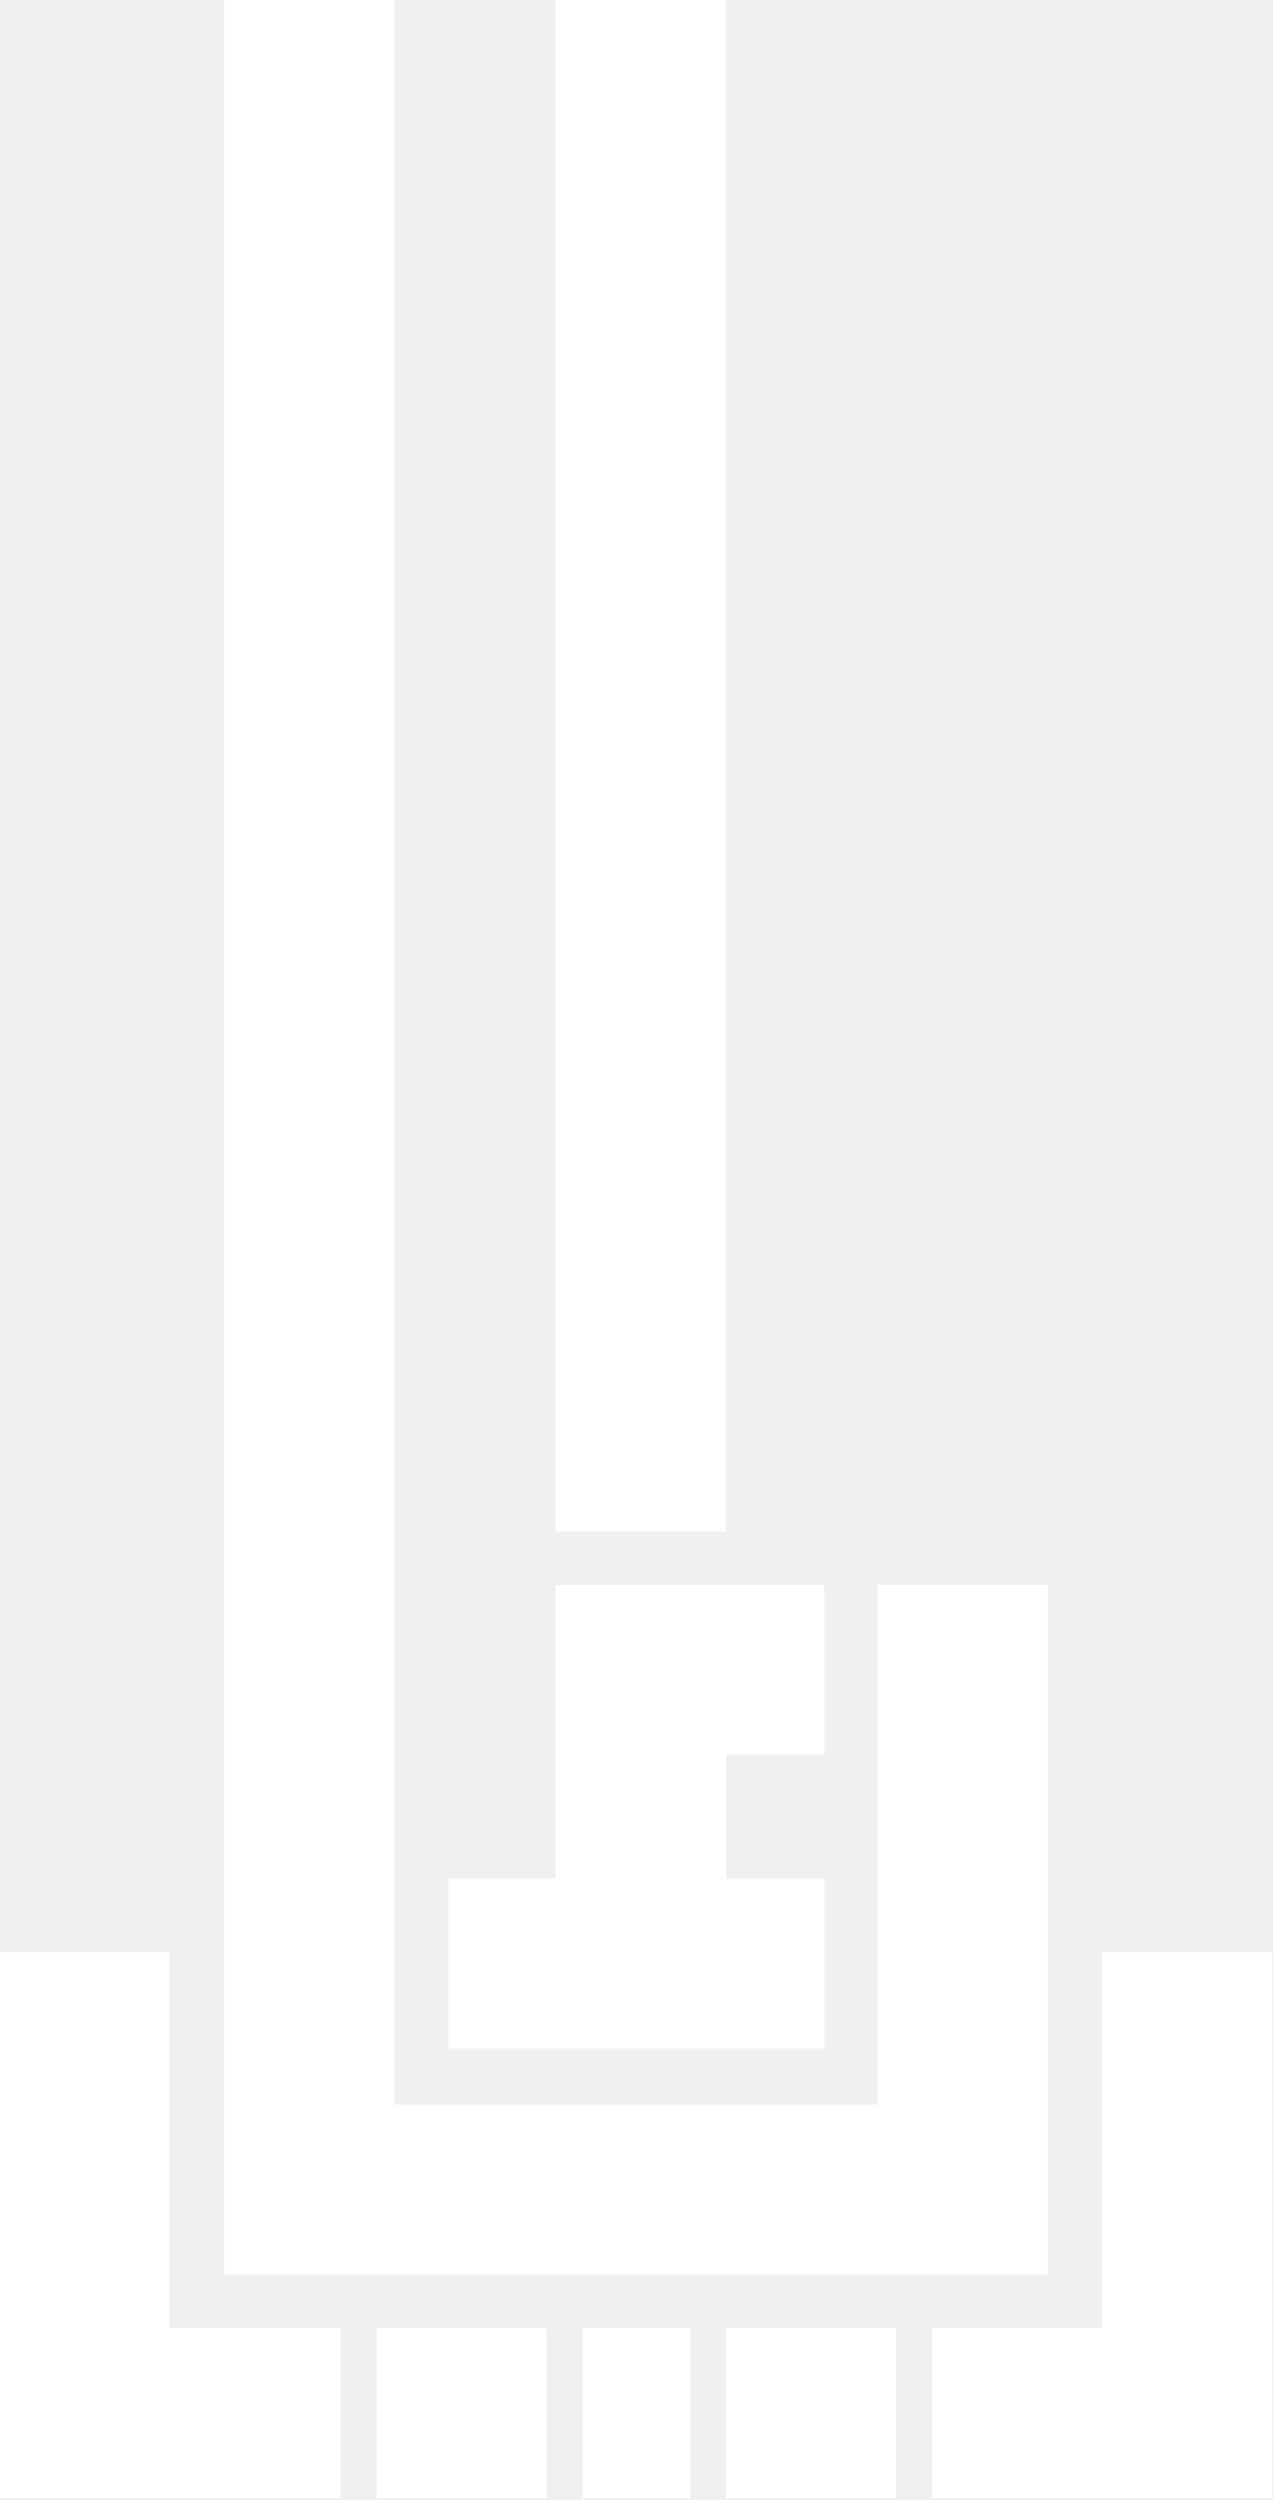
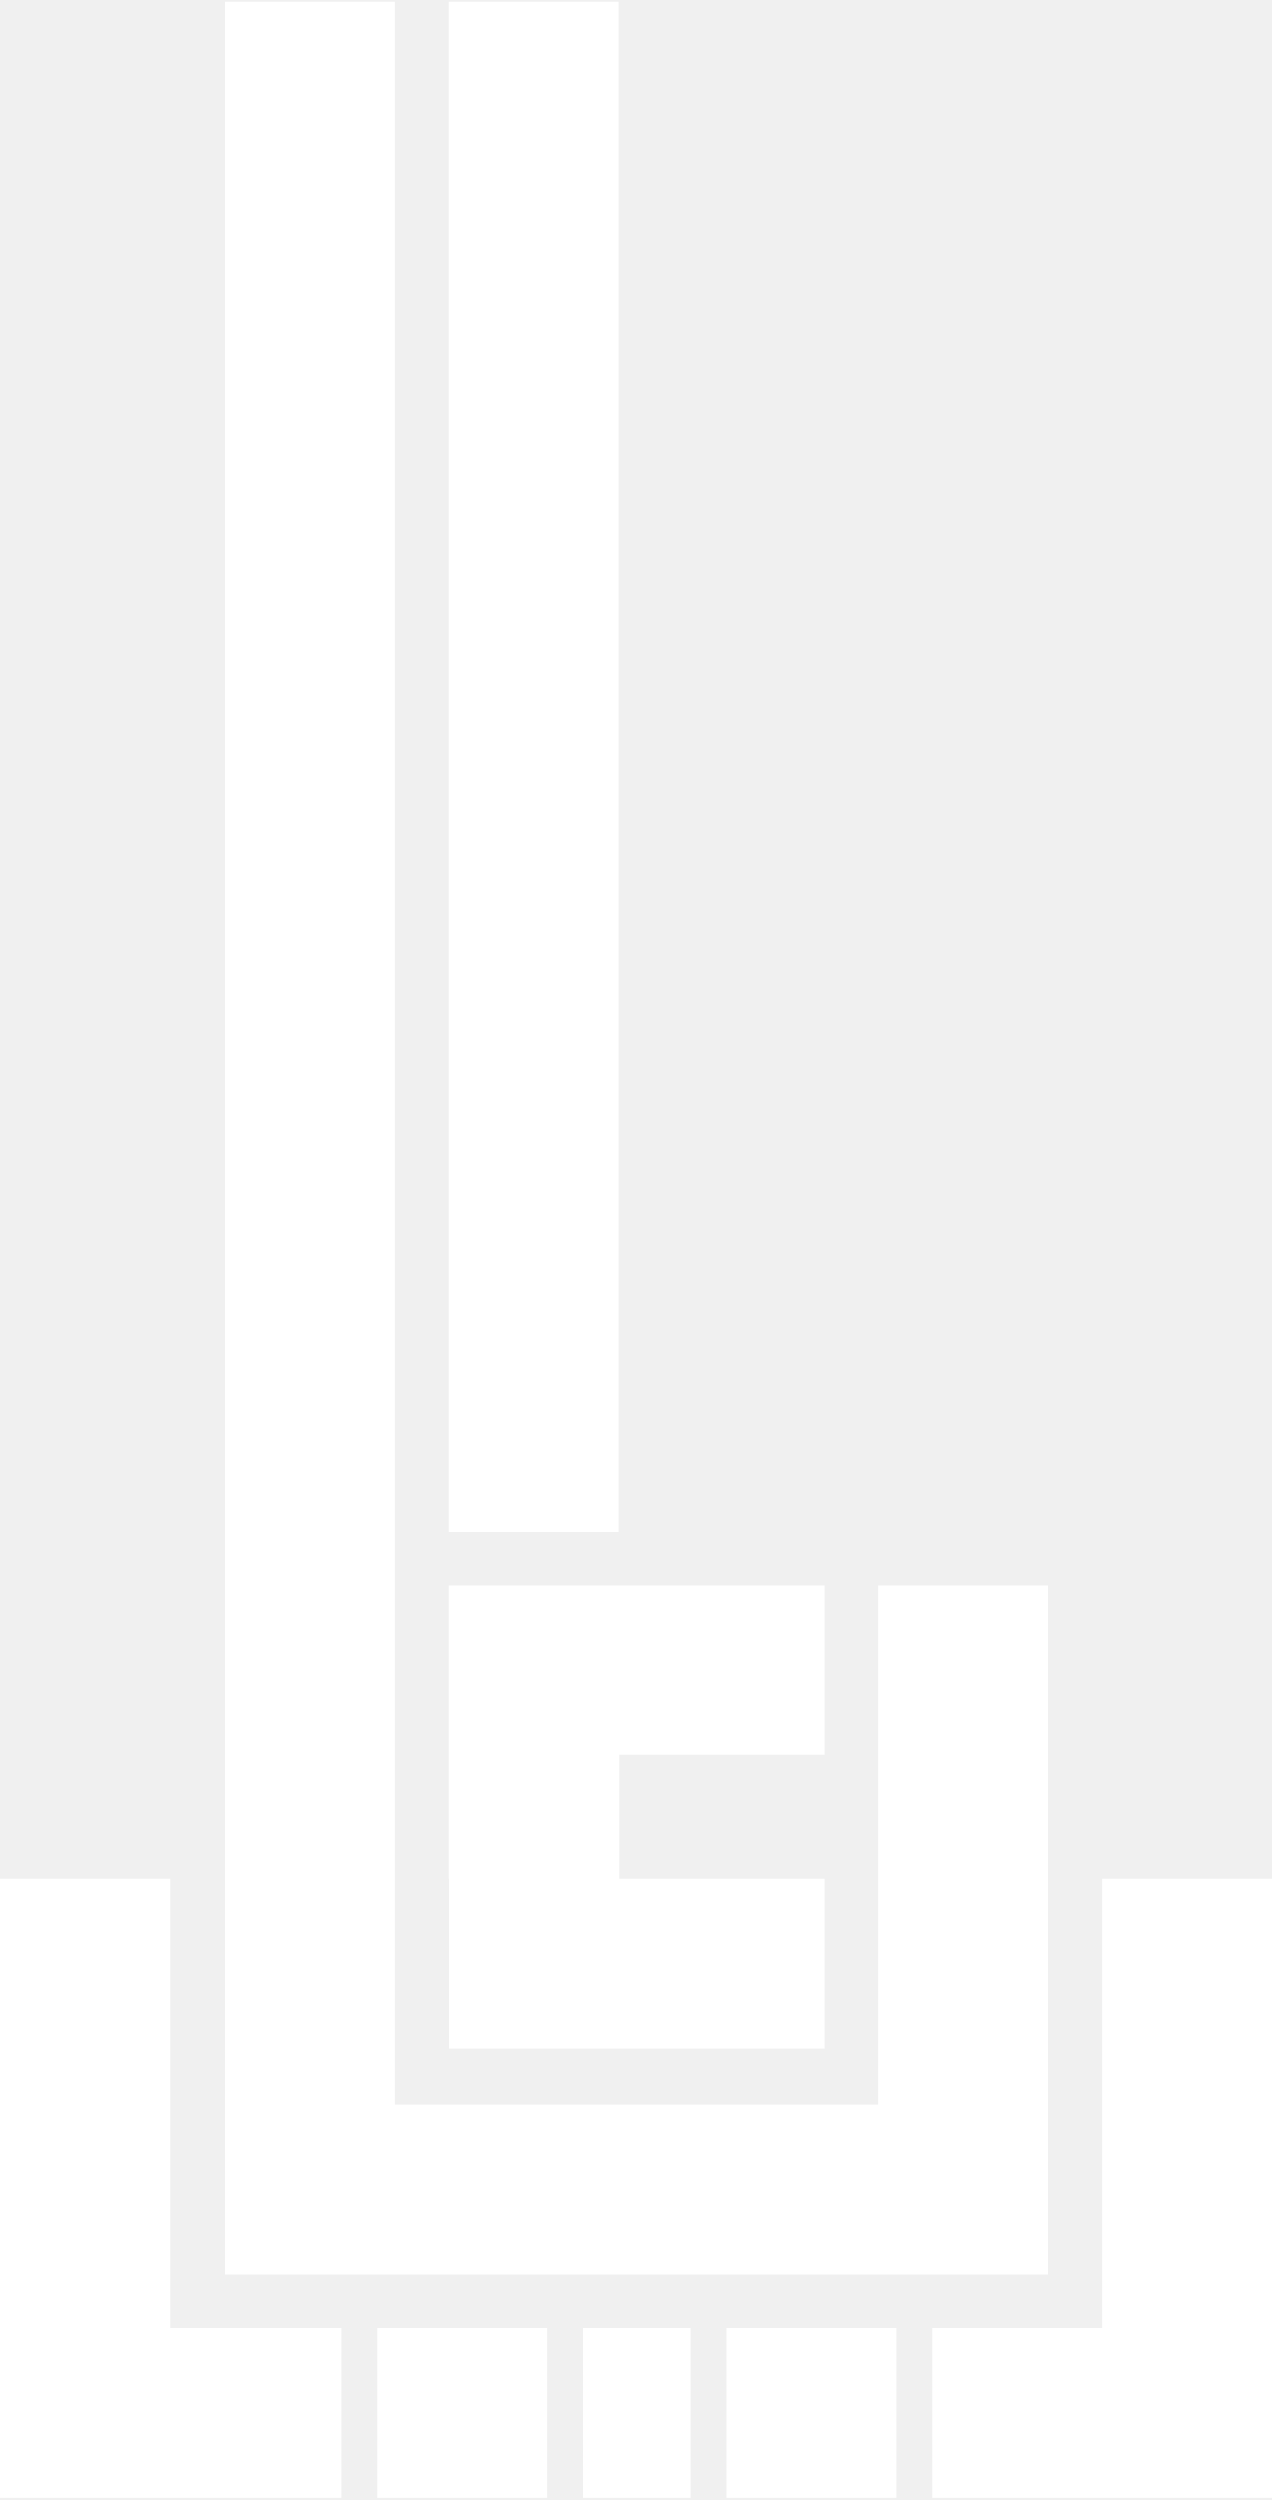
- <svg xmlns="http://www.w3.org/2000/svg" version="1.1" id="Layer_1" x="0px" y="0px" viewBox="0 0 202 397" style="enable-background:new 0 0 202 397;" xml:space="preserve">
+ <svg xmlns="http://www.w3.org/2000/svg" version="1.1" id="Layer_1" x="0px" y="0px" viewBox="0 0 1017.6 2000" style="enable-background:new 0 0 1017.6 2000;" xml:space="preserve">
  <style type="text/css">
	.st0{fill:#FFFFFF;}
</style>
  <g>
-     <g id="يا_1_">
-       <polygon id="يا" class="st0" points="166.4,361.2 35.6,361.2 35.6,0 62.6,0 62.6,334.2 139.4,334.2 139.4,251.7 166.4,251.7       " />
+     <g id="يا_2_">
+       <g id="يا_1_">
+         <polygon id="يا" class="st0" points="838.4,1819.6 180,1819.6 180,1.4 315.9,1.4 315.9,1683.7 702.5,1683.7 702.5,1268.4      838.4,1268.4    " />
+       </g>
    </g>
-     <g id="ا_1_">
-       <rect id="ا" x="88.2" class="st0" width="27" height="243.2" />
+     <g id="ء_2_">
+       <g id="ء_1_">
+         <polygon id="ء" class="st0" points="659.7,1403.8 659.7,1268.4 359,1268.4 359,1503 359.2,1503 359.2,1638.9 659.7,1638.9      659.7,1503 495.4,1503 495.4,1403.8    " />
+       </g>
    </g>
-     <g id="ء_1_">
-       <polygon id="ء" class="st0" points="130.9,278.6 130.9,251.7 88.2,251.7 88.2,298.3 71.2,298.3 71.2,325.3 130.9,325.3     130.9,298.3 115.3,298.3 115.3,278.6   " />
+     <g id="ا_2_">
+       <g id="ا_00000173881658611001882920000018241491663781933756_">
+         <rect id="ا_00000025401661237561585740000016811480753929950347_" x="359" y="1.4" class="st0" width="135.9" height="1224.2" />
+       </g>
    </g>
-     <g id="left_of_د_1_">
-       <polygon id="left_of_د" class="st0" points="26.9,369.7 26.9,310 -0.2,310 -0.2,396.7 54.1,396.7 54.1,369.7   " />
+     <g id="left_of_د_2_">
+       <g id="left_of_د_1_">
+         <polygon id="left_of_د" class="st0" points="136.2,1862.4 136.2,1503 -0.2,1503 -0.2,1998.3 273.1,1998.3 273.1,1862.4    " />
+       </g>
    </g>
-     <g id="left_square_1_">
-       <rect id="left_square" x="59.8" y="369.7" class="st0" width="27" height="27" />
+     <g id="left_square_2_">
+       <g id="left_square_1_">
+         <rect id="left_square" x="301.8" y="1862.4" class="st0" width="135.9" height="135.9" />
+       </g>
    </g>
-     <g id="center_of_د_1_">
-       <rect id="center_of_د" x="92.5" y="369.7" class="st0" width="17.1" height="27" />
+     <g id="center_of_د_2_">
+       <g id="center_of_د_1_">
+         <rect id="center_of_د" x="466.4" y="1862.4" class="st0" width="86.1" height="135.9" />
+       </g>
    </g>
-     <g id="right_square_1_">
-       <rect id="right_square" x="115.3" y="369.7" class="st0" width="27" height="27" />
+     <g id="right_square_2_">
+       <rect id="right_square" x="581.2" y="1862.4" class="st0" width="135.9" height="135.9" />
    </g>
-     <g id="right_of_د">
-       <polygon class="st0" points="175,310 175,369.7 148,369.7 148,396.7 202,396.7 202,310   " />
+     <g id="right_of_daal">
+       <polygon class="st0" points="881.7,1503 881.7,1862.4 745.8,1862.4 745.8,1998.3 1017.6,1998.3 1017.6,1503   " />
    </g>
  </g>
</svg>
